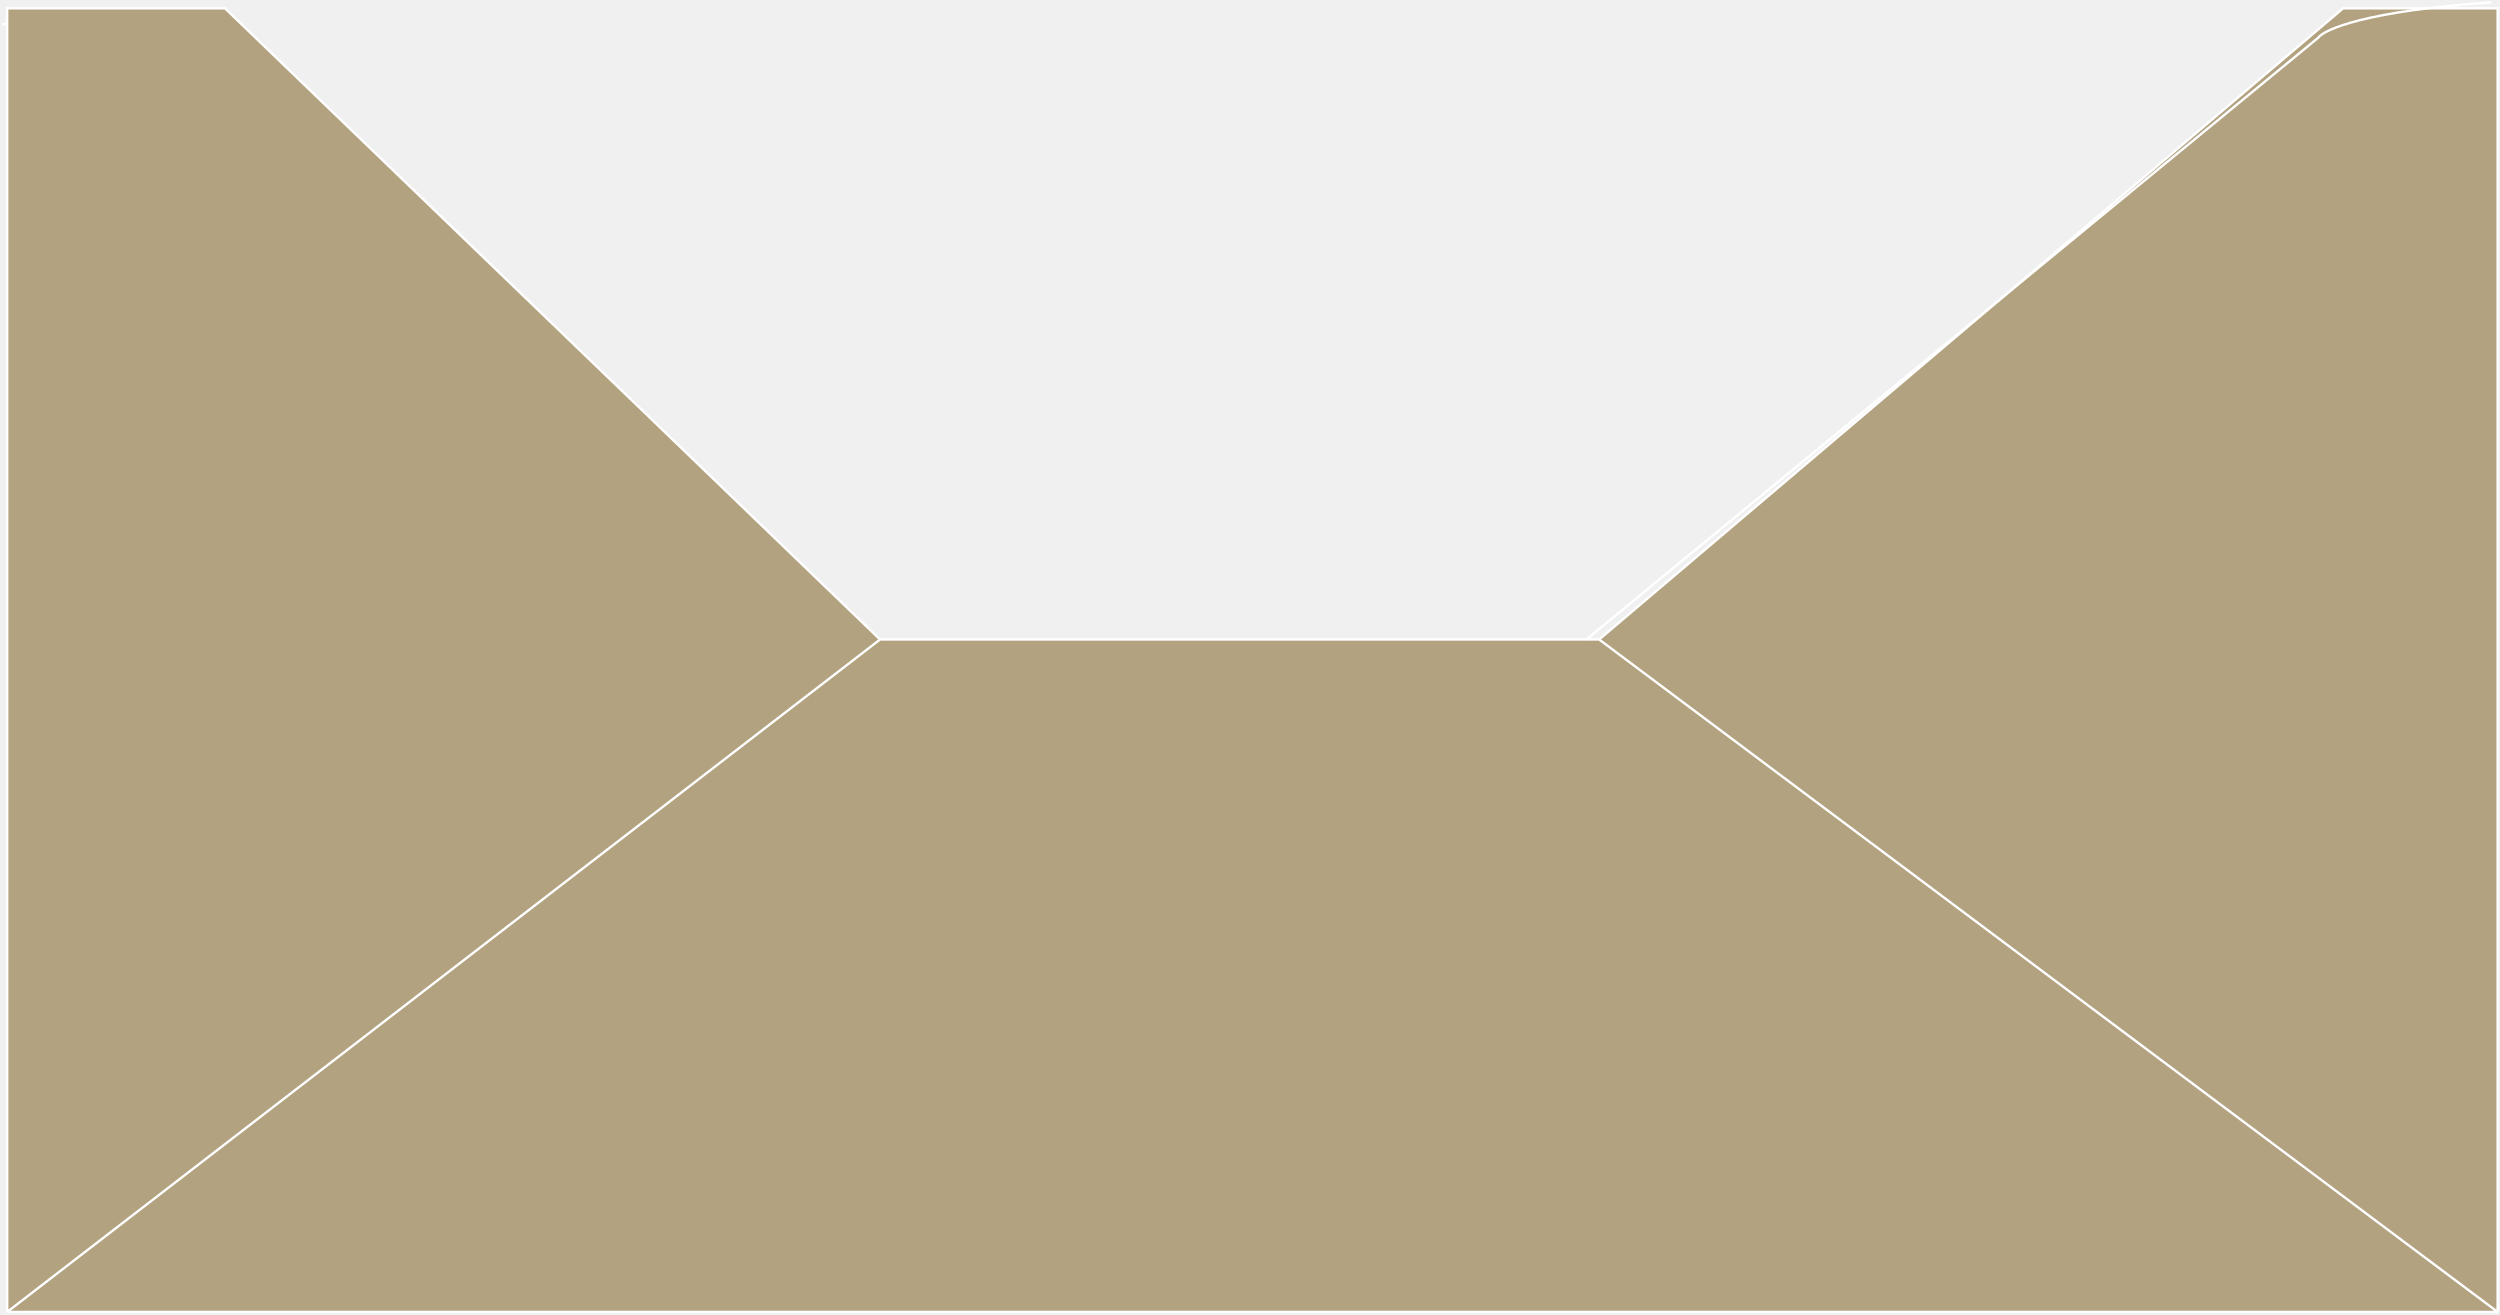
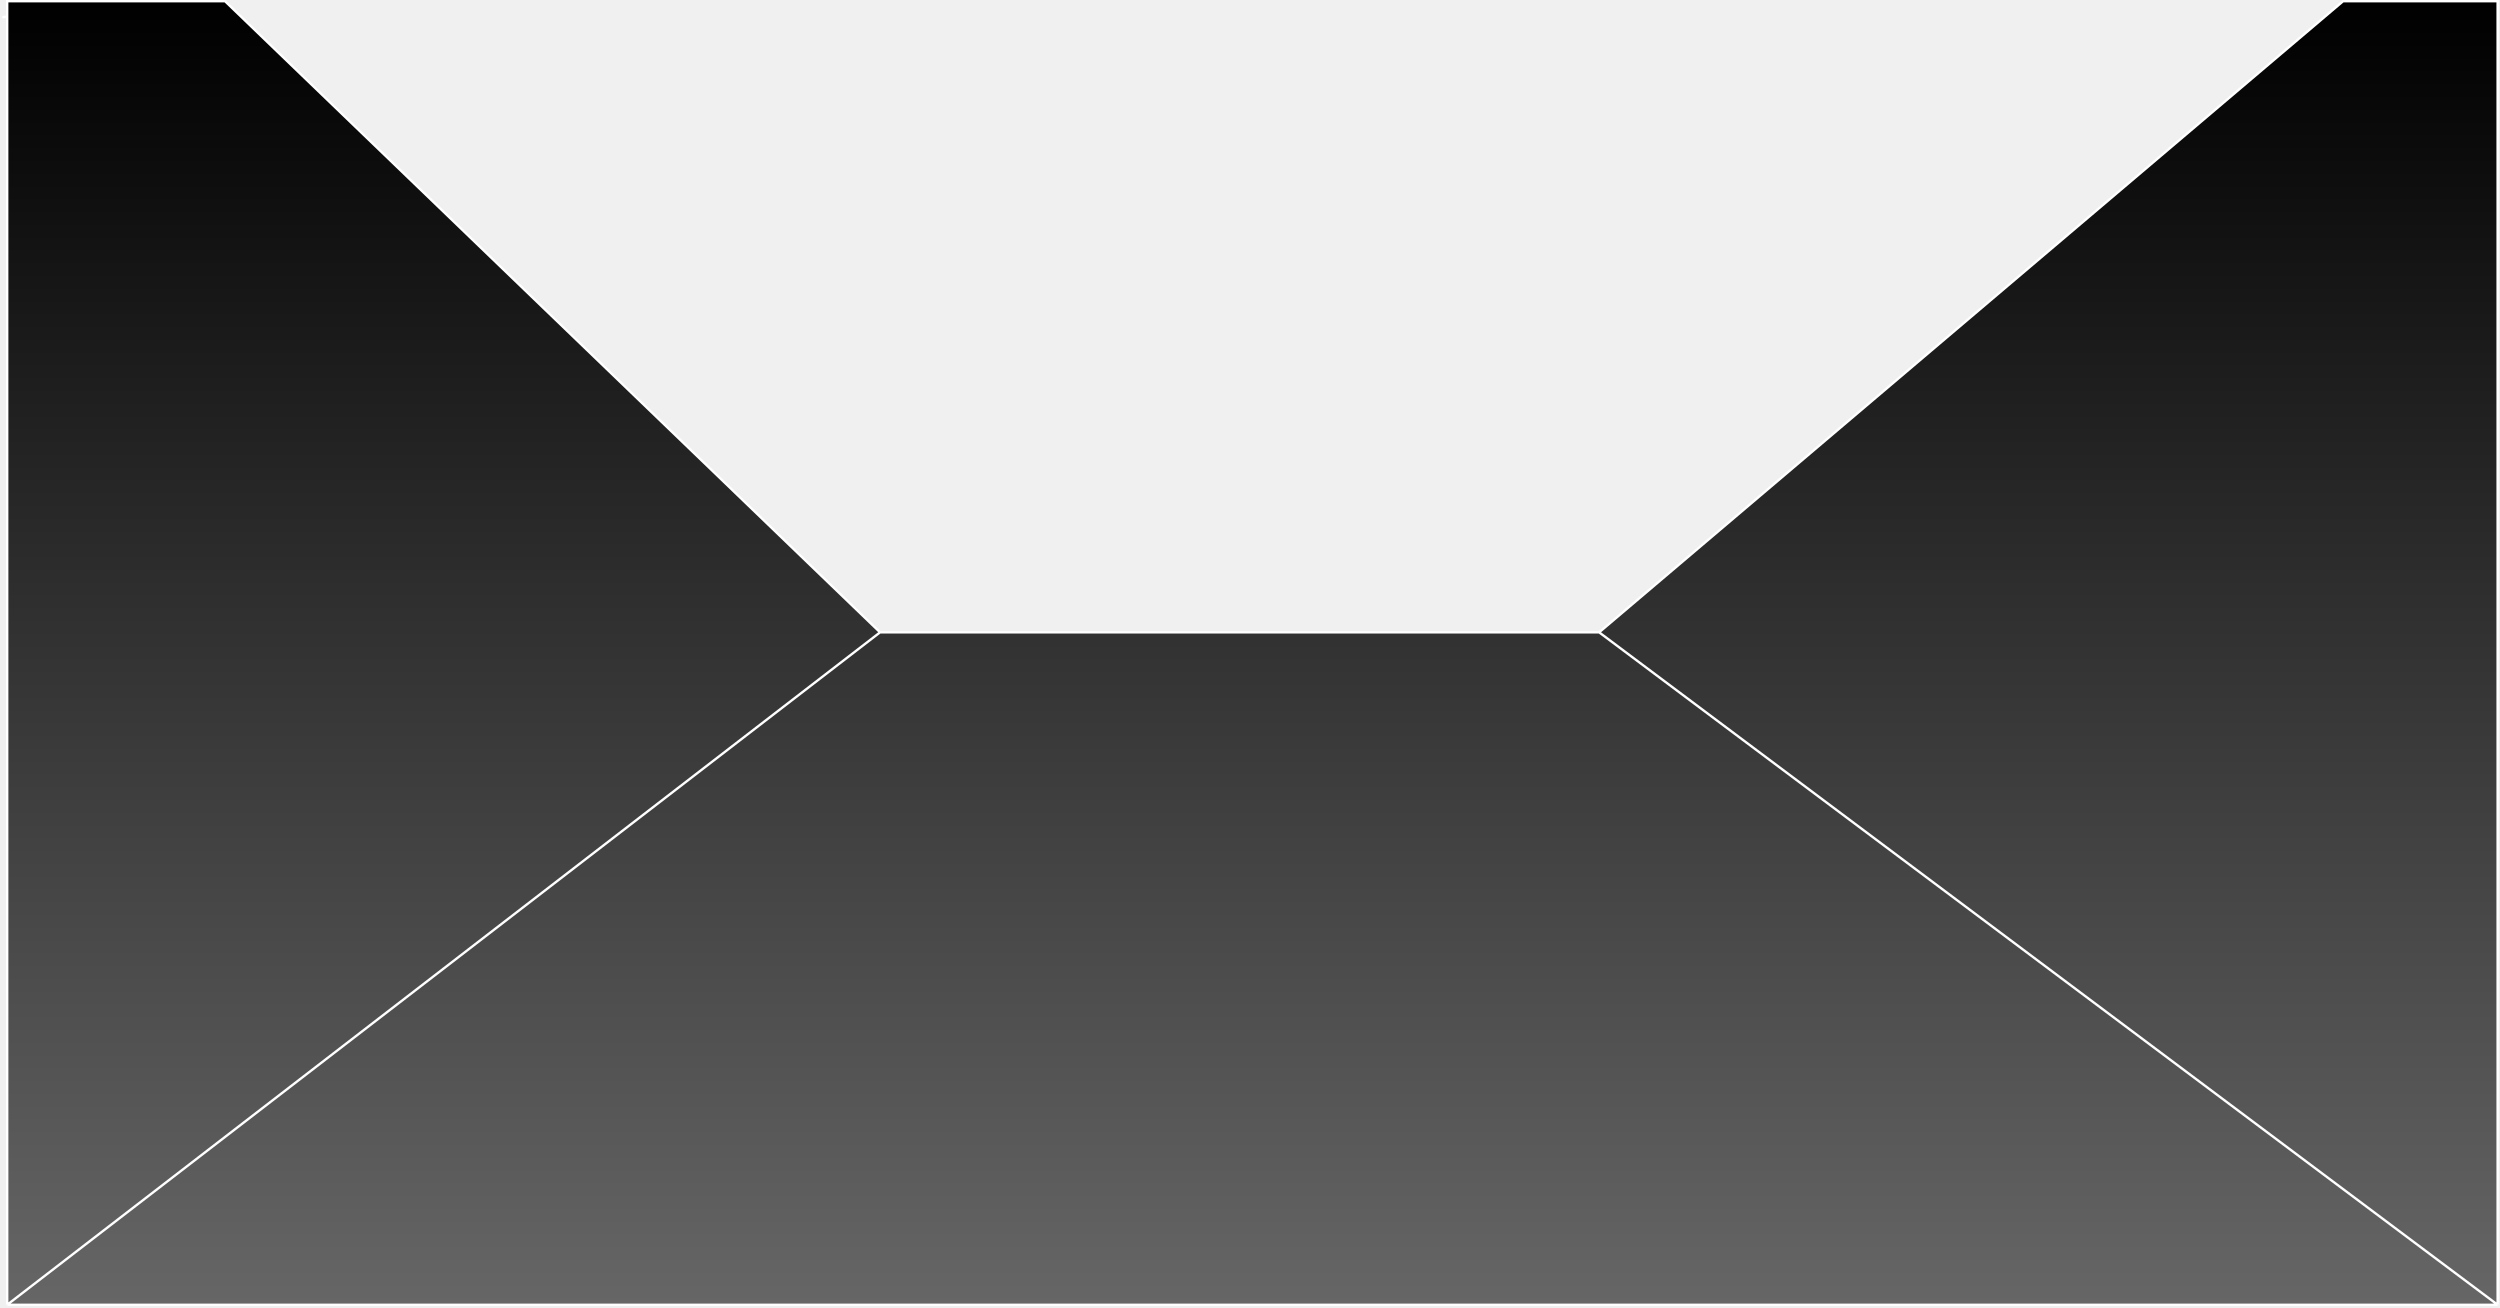
- <svg xmlns="http://www.w3.org/2000/svg" width="1050" height="552" viewBox="0 0 1050 552" fill="none">
-   <path d="M368.943 268.033L87.773 10.341C76.562 5.762 43.512 -0.648 1 10.341" stroke="white" />
-   <path d="M369.617 268.582H671.64L984.102 3.504H1049V551H3.02V3.504H94.504L369.617 268.582Z" fill="#B2A280" />
-   <path d="M3.02 551L369.617 268.582M3.02 551V3.504H94.504L369.617 268.582M3.02 551H1049M369.617 268.582H671.64M671.64 268.582L1049 551M671.64 268.582L984.102 3.504H1049V551" stroke="white" />
-   <path d="M666.258 268.582L819.96 142.209L973.662 15.835C976.128 12.355 994.111 4.516 1046.31 1" stroke="white" />
+ <svg xmlns="http://www.w3.org/2000/svg" width="1050" height="549" viewBox="0 0 1050 549" fill="none">
+   <path d="M368.943 265.033L87.773 7.341C76.562 2.762 43.512 -3.648 1 7.341" stroke="white" />
+   <path d="M369.617 265.582H671.64L984.102 0.504H1049V548H3.02V0.504H94.504L369.617 265.582Z" fill="url(#paint0_linear_3141_31)" />
+   <path d="M3.02 548L369.617 265.582M3.02 548V0.504H94.504L369.617 265.582M3.02 548H1049M369.617 265.582H671.64M671.64 265.582L1049 548M671.64 265.582L984.102 0.504H1049V548" stroke="white" />
+   <defs>
+     <linearGradient id="paint0_linear_3141_31" x1="526.01" y1="0.504" x2="526.01" y2="548" gradientUnits="userSpaceOnUse">
+       <stop />
+       <stop offset="1" stop-color="#666666" />
+     </linearGradient>
+   </defs>
</svg>
